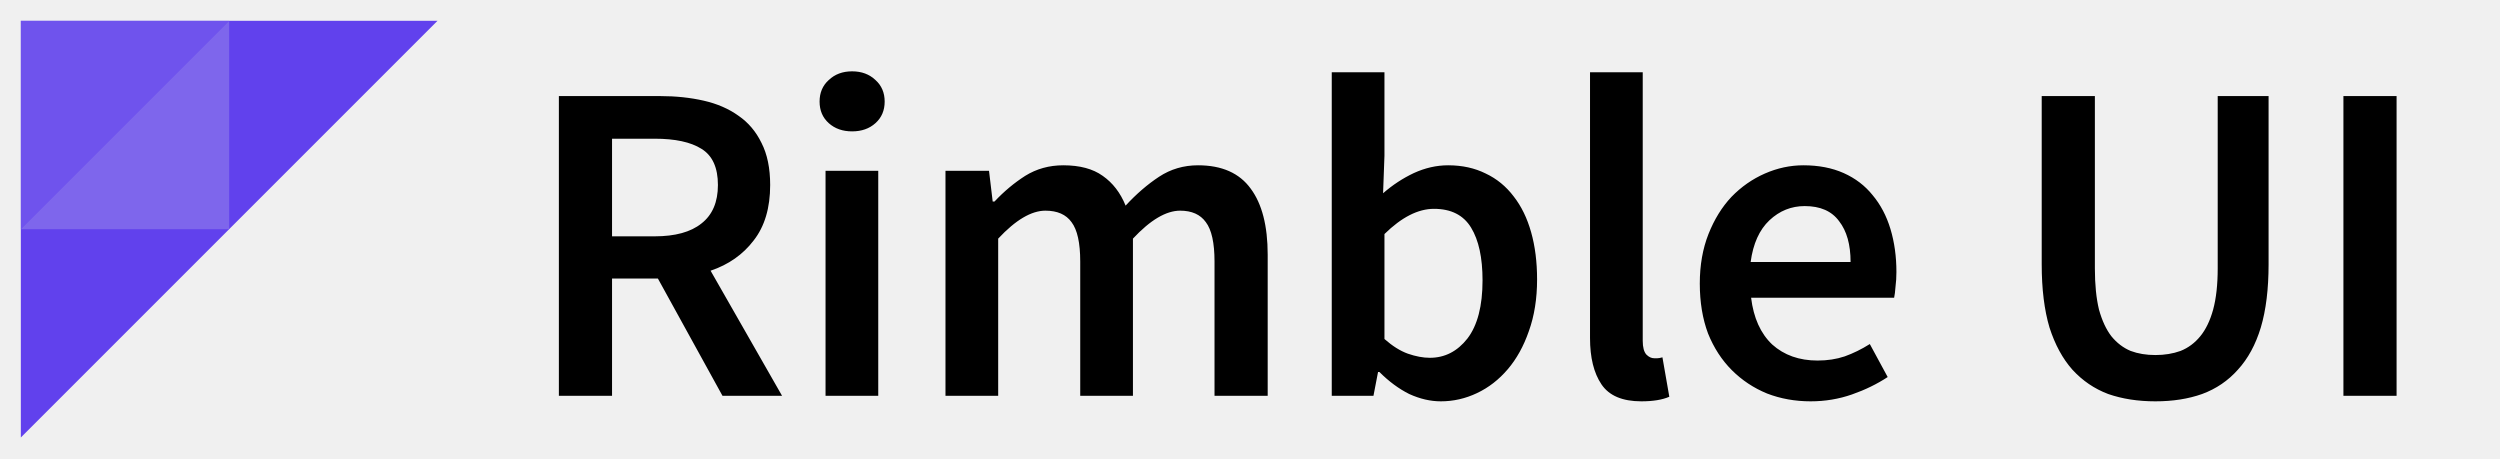
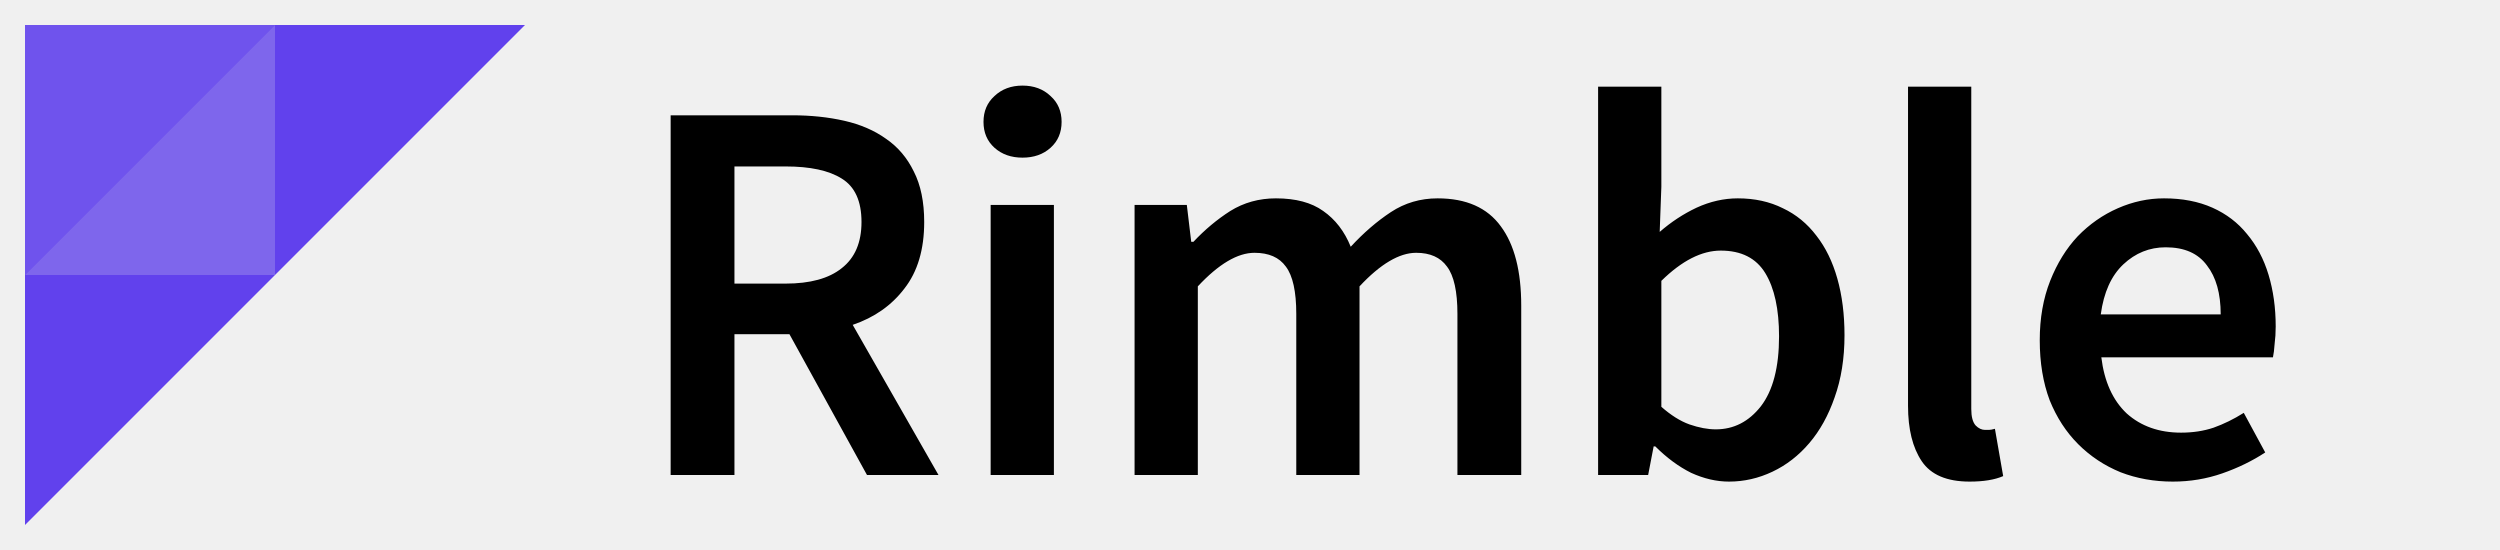
- <svg xmlns="http://www.w3.org/2000/svg" width="120" height="22" viewBox="0 0 120 22" fill="none">
+ <svg xmlns="http://www.w3.org/2000/svg" width="100" height="22" viewBox="0 0 100 22" fill="none">
  <g clip-path="url(#clip0)">
-     <path d="M26.826 19V4.612H31.688C32.436 4.612 33.133 4.685 33.778 4.832C34.423 4.979 34.981 5.221 35.45 5.558C35.919 5.881 36.286 6.313 36.55 6.856C36.829 7.399 36.968 8.073 36.968 8.88C36.968 9.98 36.704 10.867 36.176 11.542C35.663 12.217 34.973 12.701 34.108 12.994L37.54 19H34.68L31.578 13.368H29.378V19H26.826ZM29.378 11.344H31.424C32.407 11.344 33.155 11.139 33.668 10.728C34.196 10.317 34.46 9.701 34.46 8.88C34.46 8.044 34.196 7.465 33.668 7.142C33.155 6.819 32.407 6.658 31.424 6.658H29.378V11.344ZM39.626 19V8.198H42.156V19H39.626ZM40.901 6.306C40.447 6.306 40.073 6.174 39.779 5.91C39.486 5.646 39.34 5.301 39.34 4.876C39.34 4.451 39.486 4.106 39.779 3.842C40.073 3.563 40.447 3.424 40.901 3.424C41.356 3.424 41.73 3.563 42.023 3.842C42.317 4.106 42.464 4.451 42.464 4.876C42.464 5.301 42.317 5.646 42.023 5.91C41.73 6.174 41.356 6.306 40.901 6.306ZM45.383 19V8.198H47.473L47.649 9.672H47.737C48.192 9.188 48.683 8.777 49.211 8.44C49.754 8.103 50.363 7.934 51.037 7.934C51.829 7.934 52.46 8.103 52.929 8.44C53.413 8.777 53.78 9.254 54.029 9.87C54.543 9.313 55.078 8.851 55.635 8.484C56.193 8.117 56.816 7.934 57.505 7.934C58.649 7.934 59.493 8.308 60.035 9.056C60.578 9.789 60.849 10.845 60.849 12.224V19H58.297V12.554C58.297 11.659 58.158 11.029 57.879 10.662C57.615 10.295 57.205 10.112 56.647 10.112C55.973 10.112 55.217 10.559 54.381 11.454V19H51.851V12.554C51.851 11.659 51.712 11.029 51.433 10.662C51.169 10.295 50.751 10.112 50.179 10.112C49.505 10.112 48.749 10.559 47.913 11.454V19H45.383ZM69.16 19.264C68.662 19.264 68.156 19.147 67.642 18.912C67.144 18.663 66.667 18.311 66.212 17.856H66.146L65.926 19H63.924V3.468H66.454V7.472L66.388 9.276C66.843 8.88 67.334 8.557 67.862 8.308C68.405 8.059 68.955 7.934 69.512 7.934C70.187 7.934 70.788 8.066 71.316 8.33C71.844 8.579 72.292 8.946 72.658 9.43C73.025 9.899 73.304 10.471 73.494 11.146C73.685 11.821 73.78 12.576 73.78 13.412C73.78 14.336 73.648 15.165 73.384 15.898C73.135 16.617 72.798 17.225 72.372 17.724C71.947 18.223 71.456 18.604 70.898 18.868C70.341 19.132 69.762 19.264 69.16 19.264ZM68.632 17.174C69.351 17.174 69.952 16.866 70.436 16.25C70.92 15.619 71.162 14.688 71.162 13.456C71.162 12.371 70.979 11.527 70.612 10.926C70.246 10.325 69.652 10.024 68.83 10.024C68.068 10.024 67.276 10.427 66.454 11.234V16.272C66.836 16.609 67.21 16.844 67.576 16.976C67.958 17.108 68.31 17.174 68.632 17.174ZM78.785 19.264C77.876 19.264 77.237 18.993 76.871 18.45C76.504 17.907 76.321 17.167 76.321 16.228V3.468H78.851V16.36C78.851 16.668 78.909 16.888 79.027 17.02C79.144 17.137 79.269 17.196 79.401 17.196C79.46 17.196 79.511 17.196 79.555 17.196C79.614 17.196 79.694 17.181 79.797 17.152L80.127 19.044C79.79 19.191 79.342 19.264 78.785 19.264ZM86.913 19.264C86.165 19.264 85.469 19.139 84.823 18.89C84.178 18.626 83.614 18.252 83.129 17.768C82.645 17.284 82.264 16.697 81.986 16.008C81.722 15.304 81.59 14.505 81.59 13.61C81.59 12.73 81.729 11.938 82.007 11.234C82.286 10.53 82.653 9.936 83.108 9.452C83.577 8.968 84.112 8.594 84.713 8.33C85.315 8.066 85.931 7.934 86.561 7.934C87.295 7.934 87.94 8.059 88.498 8.308C89.055 8.557 89.517 8.909 89.883 9.364C90.265 9.819 90.551 10.361 90.742 10.992C90.932 11.623 91.028 12.312 91.028 13.06C91.028 13.309 91.013 13.544 90.984 13.764C90.969 13.984 90.947 14.16 90.918 14.292H84.053C84.171 15.26 84.508 16.008 85.066 16.536C85.638 17.049 86.364 17.306 87.243 17.306C87.713 17.306 88.145 17.24 88.541 17.108C88.952 16.961 89.356 16.763 89.751 16.514L90.609 18.098C90.096 18.435 89.524 18.714 88.894 18.934C88.263 19.154 87.603 19.264 86.913 19.264ZM84.031 12.576H88.828C88.828 11.74 88.644 11.087 88.278 10.618C87.925 10.134 87.376 9.892 86.627 9.892C85.982 9.892 85.418 10.119 84.933 10.574C84.45 11.029 84.149 11.696 84.031 12.576ZM103.458 19.264C102.622 19.264 101.867 19.147 101.192 18.912C100.532 18.663 99.96 18.274 99.476 17.746C99.007 17.218 98.64 16.543 98.376 15.722C98.127 14.886 98.002 13.874 98.002 12.686V4.612H100.554V12.884C100.554 13.661 100.62 14.321 100.752 14.864C100.899 15.392 101.097 15.817 101.346 16.14C101.61 16.463 101.918 16.697 102.27 16.844C102.622 16.976 103.018 17.042 103.458 17.042C103.898 17.042 104.302 16.976 104.668 16.844C105.035 16.697 105.35 16.463 105.614 16.14C105.878 15.817 106.084 15.392 106.23 14.864C106.377 14.321 106.45 13.661 106.45 12.884V4.612H108.892V12.686C108.892 13.874 108.768 14.886 108.518 15.722C108.269 16.543 107.902 17.218 107.418 17.746C106.949 18.274 106.377 18.663 105.702 18.912C105.042 19.147 104.294 19.264 103.458 19.264ZM112.484 19V4.612H115.036V19H112.484Z" fill="black" />
+     <path d="M26.826 19V4.612H31.688C32.436 4.612 33.133 4.685 33.778 4.832C34.423 4.979 34.981 5.221 35.45 5.558C35.919 5.881 36.286 6.313 36.55 6.856C36.829 7.399 36.968 8.073 36.968 8.88C36.968 9.98 36.704 10.867 36.176 11.542C35.663 12.217 34.973 12.701 34.108 12.994L37.54 19H34.68L31.578 13.368H29.378V19H26.826ZM29.378 11.344H31.424C32.407 11.344 33.155 11.139 33.668 10.728C34.196 10.317 34.46 9.701 34.46 8.88C34.46 8.044 34.196 7.465 33.668 7.142C33.155 6.819 32.407 6.658 31.424 6.658H29.378V11.344ZM39.626 19V8.198H42.156V19H39.626ZM40.901 6.306C40.447 6.306 40.073 6.174 39.779 5.91C39.486 5.646 39.34 5.301 39.34 4.876C39.34 4.451 39.486 4.106 39.779 3.842C40.073 3.563 40.447 3.424 40.901 3.424C41.356 3.424 41.73 3.563 42.023 3.842C42.317 4.106 42.464 4.451 42.464 4.876C42.464 5.301 42.317 5.646 42.023 5.91C41.73 6.174 41.356 6.306 40.901 6.306ZM45.383 19V8.198H47.473L47.649 9.672H47.737C48.192 9.188 48.683 8.777 49.211 8.44C49.754 8.103 50.363 7.934 51.037 7.934C51.829 7.934 52.46 8.103 52.929 8.44C53.413 8.777 53.78 9.254 54.029 9.87C54.543 9.313 55.078 8.851 55.635 8.484C56.193 8.117 56.816 7.934 57.505 7.934C58.649 7.934 59.493 8.308 60.035 9.056C60.578 9.789 60.849 10.845 60.849 12.224V19H58.297V12.554C58.297 11.659 58.158 11.029 57.879 10.662C57.615 10.295 57.205 10.112 56.647 10.112C55.973 10.112 55.217 10.559 54.381 11.454V19H51.851V12.554C51.851 11.659 51.712 11.029 51.433 10.662C51.169 10.295 50.751 10.112 50.179 10.112C49.505 10.112 48.749 10.559 47.913 11.454V19H45.383ZM69.16 19.264C68.662 19.264 68.156 19.147 67.642 18.912C67.144 18.663 66.667 18.311 66.212 17.856H66.146L65.926 19H63.924V3.468H66.454V7.472L66.388 9.276C66.843 8.88 67.334 8.557 67.862 8.308C68.405 8.059 68.955 7.934 69.512 7.934C70.187 7.934 70.788 8.066 71.316 8.33C71.844 8.579 72.292 8.946 72.658 9.43C73.025 9.899 73.304 10.471 73.494 11.146C73.685 11.821 73.78 12.576 73.78 13.412C73.78 14.336 73.648 15.165 73.384 15.898C73.135 16.617 72.798 17.225 72.372 17.724C71.947 18.223 71.456 18.604 70.898 18.868C70.341 19.132 69.762 19.264 69.16 19.264ZM68.632 17.174C69.351 17.174 69.952 16.866 70.436 16.25C70.92 15.619 71.162 14.688 71.162 13.456C71.162 12.371 70.979 11.527 70.612 10.926C70.246 10.325 69.652 10.024 68.83 10.024C68.068 10.024 67.276 10.427 66.454 11.234V16.272C66.836 16.609 67.21 16.844 67.576 16.976C67.958 17.108 68.31 17.174 68.632 17.174ZM78.785 19.264C77.876 19.264 77.237 18.993 76.871 18.45C76.504 17.907 76.321 17.167 76.321 16.228V3.468H78.851V16.36C78.851 16.668 78.909 16.888 79.027 17.02C79.144 17.137 79.269 17.196 79.401 17.196C79.46 17.196 79.511 17.196 79.555 17.196C79.614 17.196 79.694 17.181 79.797 17.152L80.127 19.044C79.79 19.191 79.342 19.264 78.785 19.264ZM86.913 19.264C86.165 19.264 85.469 19.139 84.823 18.89C84.178 18.626 83.614 18.252 83.129 17.768C82.645 17.284 82.264 16.697 81.986 16.008C81.722 15.304 81.59 14.505 81.59 13.61C81.59 12.73 81.729 11.938 82.007 11.234C82.286 10.53 82.653 9.936 83.108 9.452C83.577 8.968 84.112 8.594 84.713 8.33C85.315 8.066 85.931 7.934 86.561 7.934C87.295 7.934 87.94 8.059 88.498 8.308C89.055 8.557 89.517 8.909 89.883 9.364C90.265 9.819 90.551 10.361 90.742 10.992C90.932 11.623 91.028 12.312 91.028 13.06C91.028 13.309 91.013 13.544 90.984 13.764C90.969 13.984 90.947 14.16 90.918 14.292H84.053C84.171 15.26 84.508 16.008 85.066 16.536C85.638 17.049 86.364 17.306 87.243 17.306C87.713 17.306 88.145 17.24 88.541 17.108C88.952 16.961 89.356 16.763 89.751 16.514L90.609 18.098C90.096 18.435 89.524 18.714 88.894 18.934C88.263 19.154 87.603 19.264 86.913 19.264ZM84.031 12.576H88.828C88.828 11.74 88.644 11.087 88.278 10.618C87.925 10.134 87.376 9.892 86.627 9.892C85.982 9.892 85.418 10.119 84.933 10.574C84.45 11.029 84.149 11.696 84.031 12.576Z" fill="black" />
    <path d="M1 21V1H21L1 21Z" fill="#6141ED" />
    <path opacity="0.484" d="M1 11V1H11L1 11Z" fill="#7E66EC" />
    <path d="M11 1V11H1L11 1Z" fill="#7E66EC" />
  </g>
  <defs>
    <clipPath id="clip0">
-       <rect width="120" height="22" fill="white" />
+       <rect width="100" height="22" fill="white" />
    </clipPath>
  </defs>
</svg>
